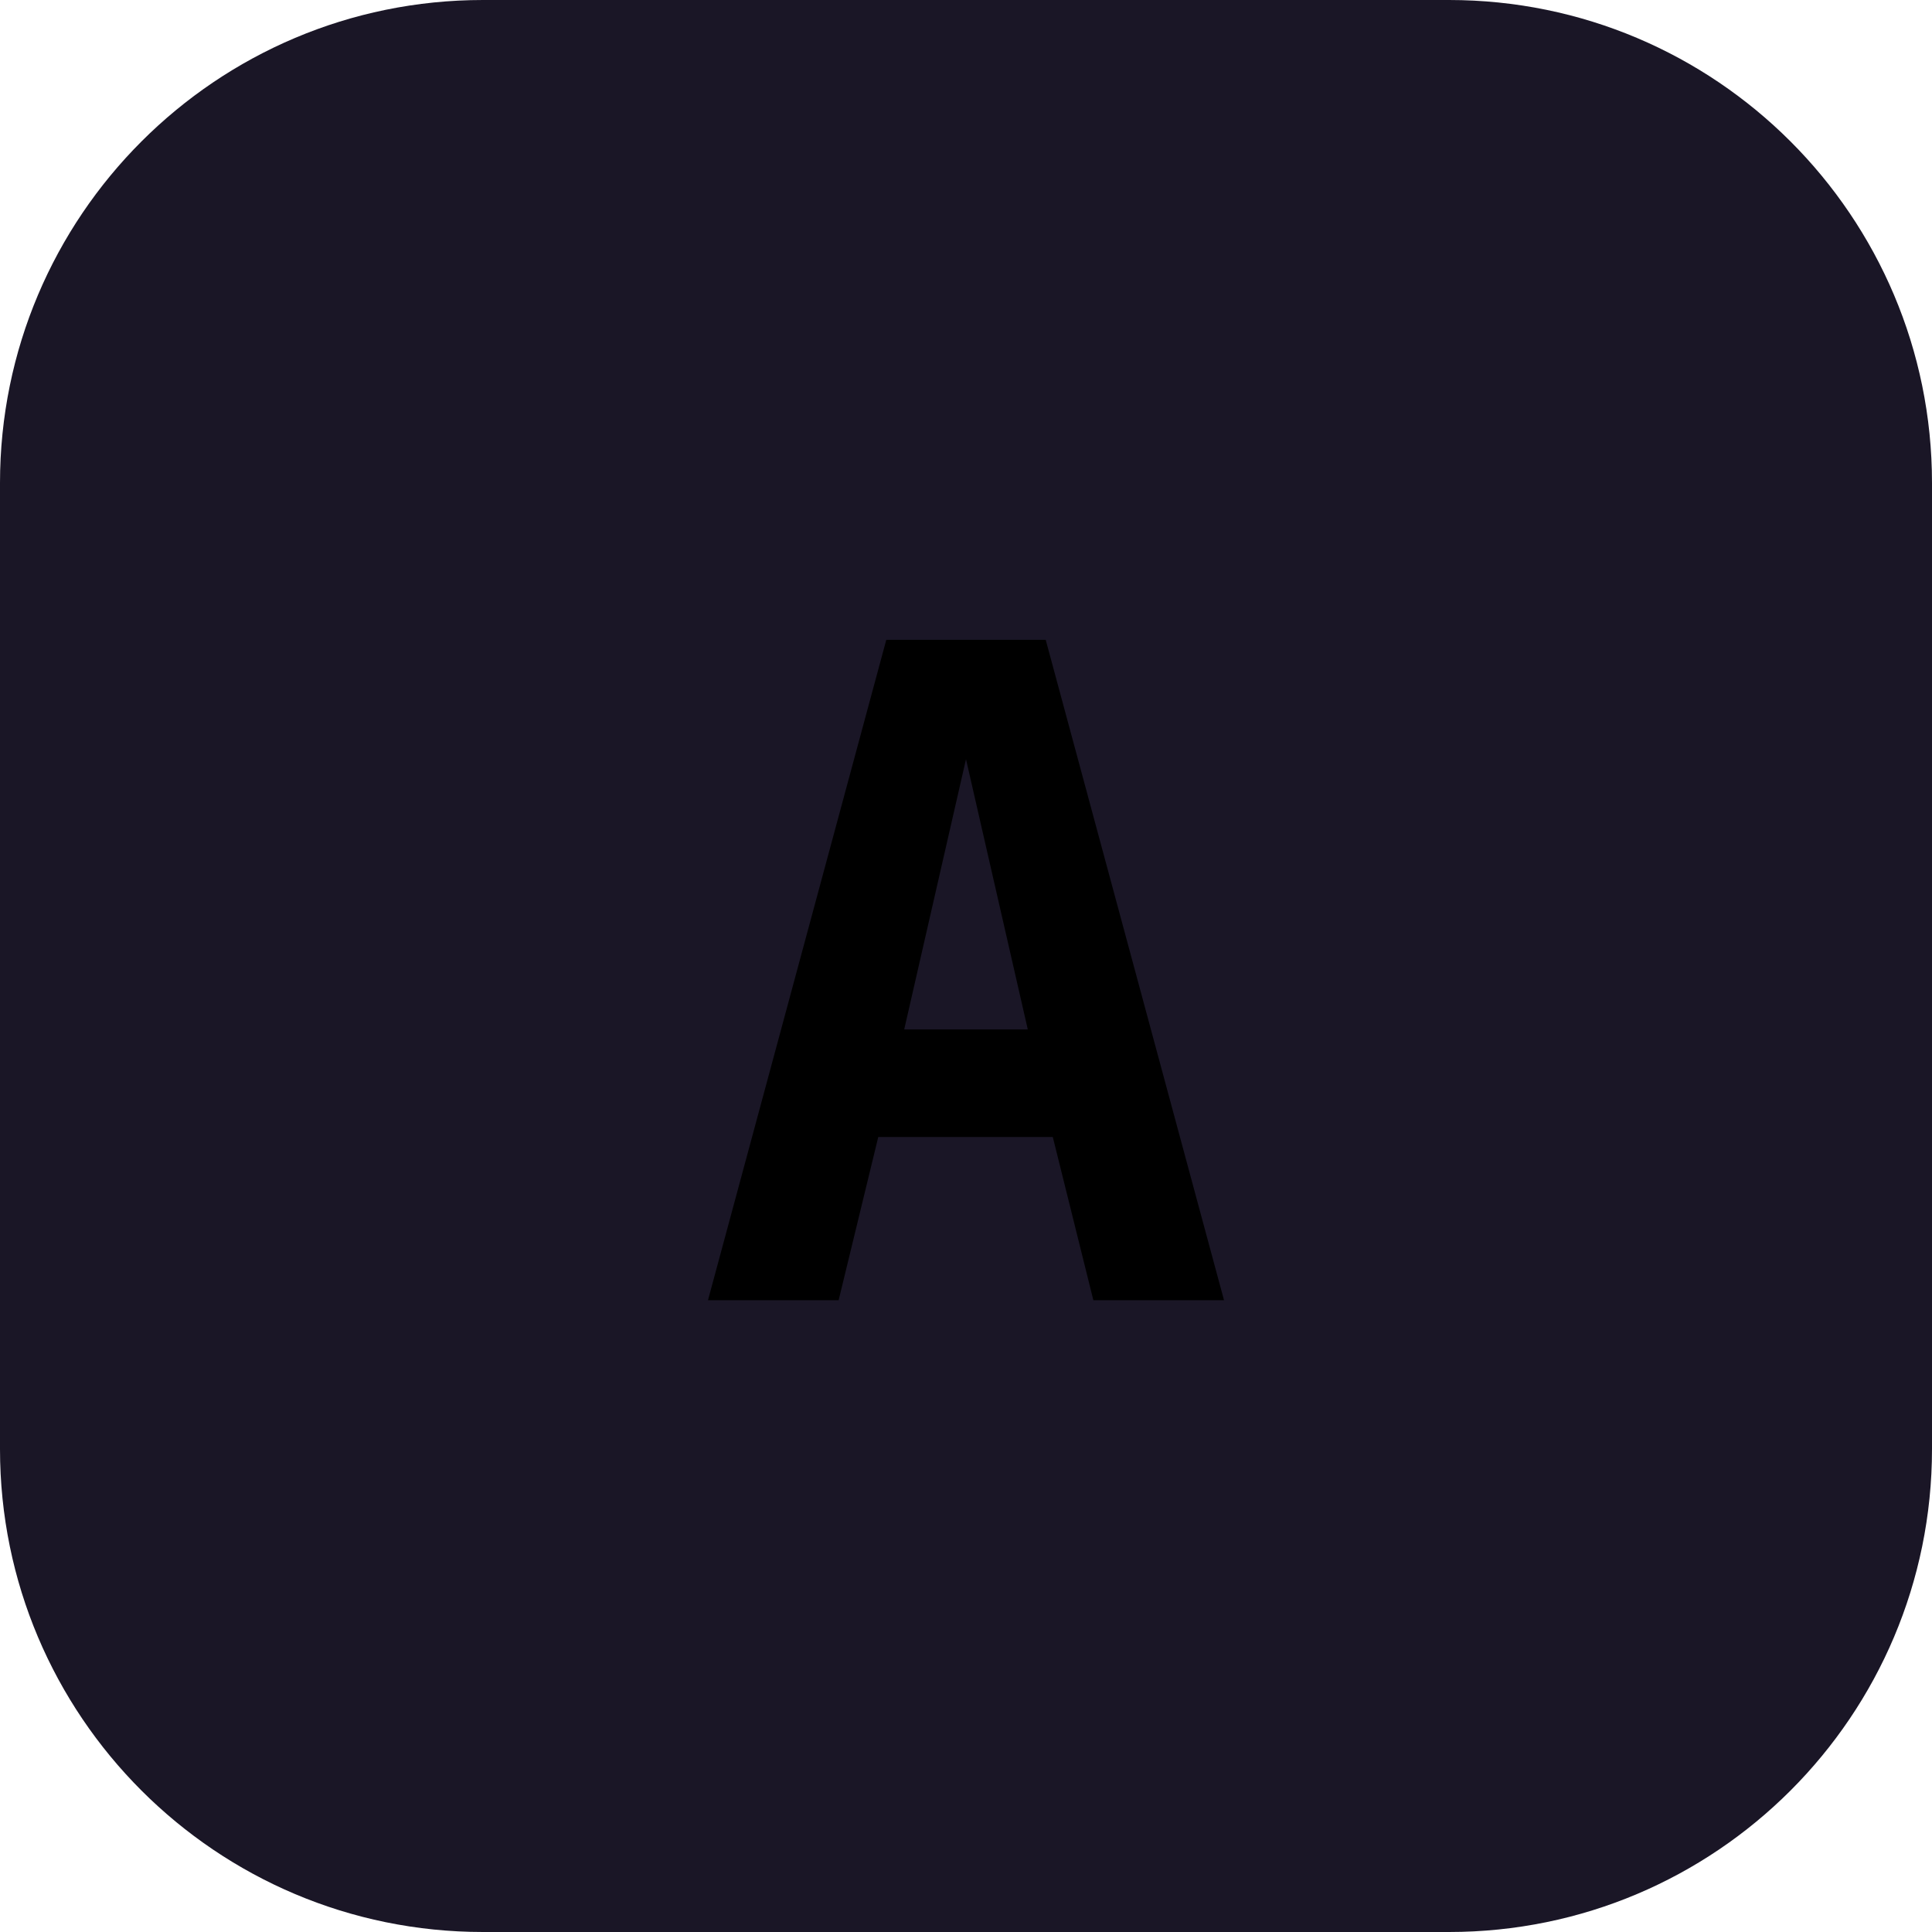
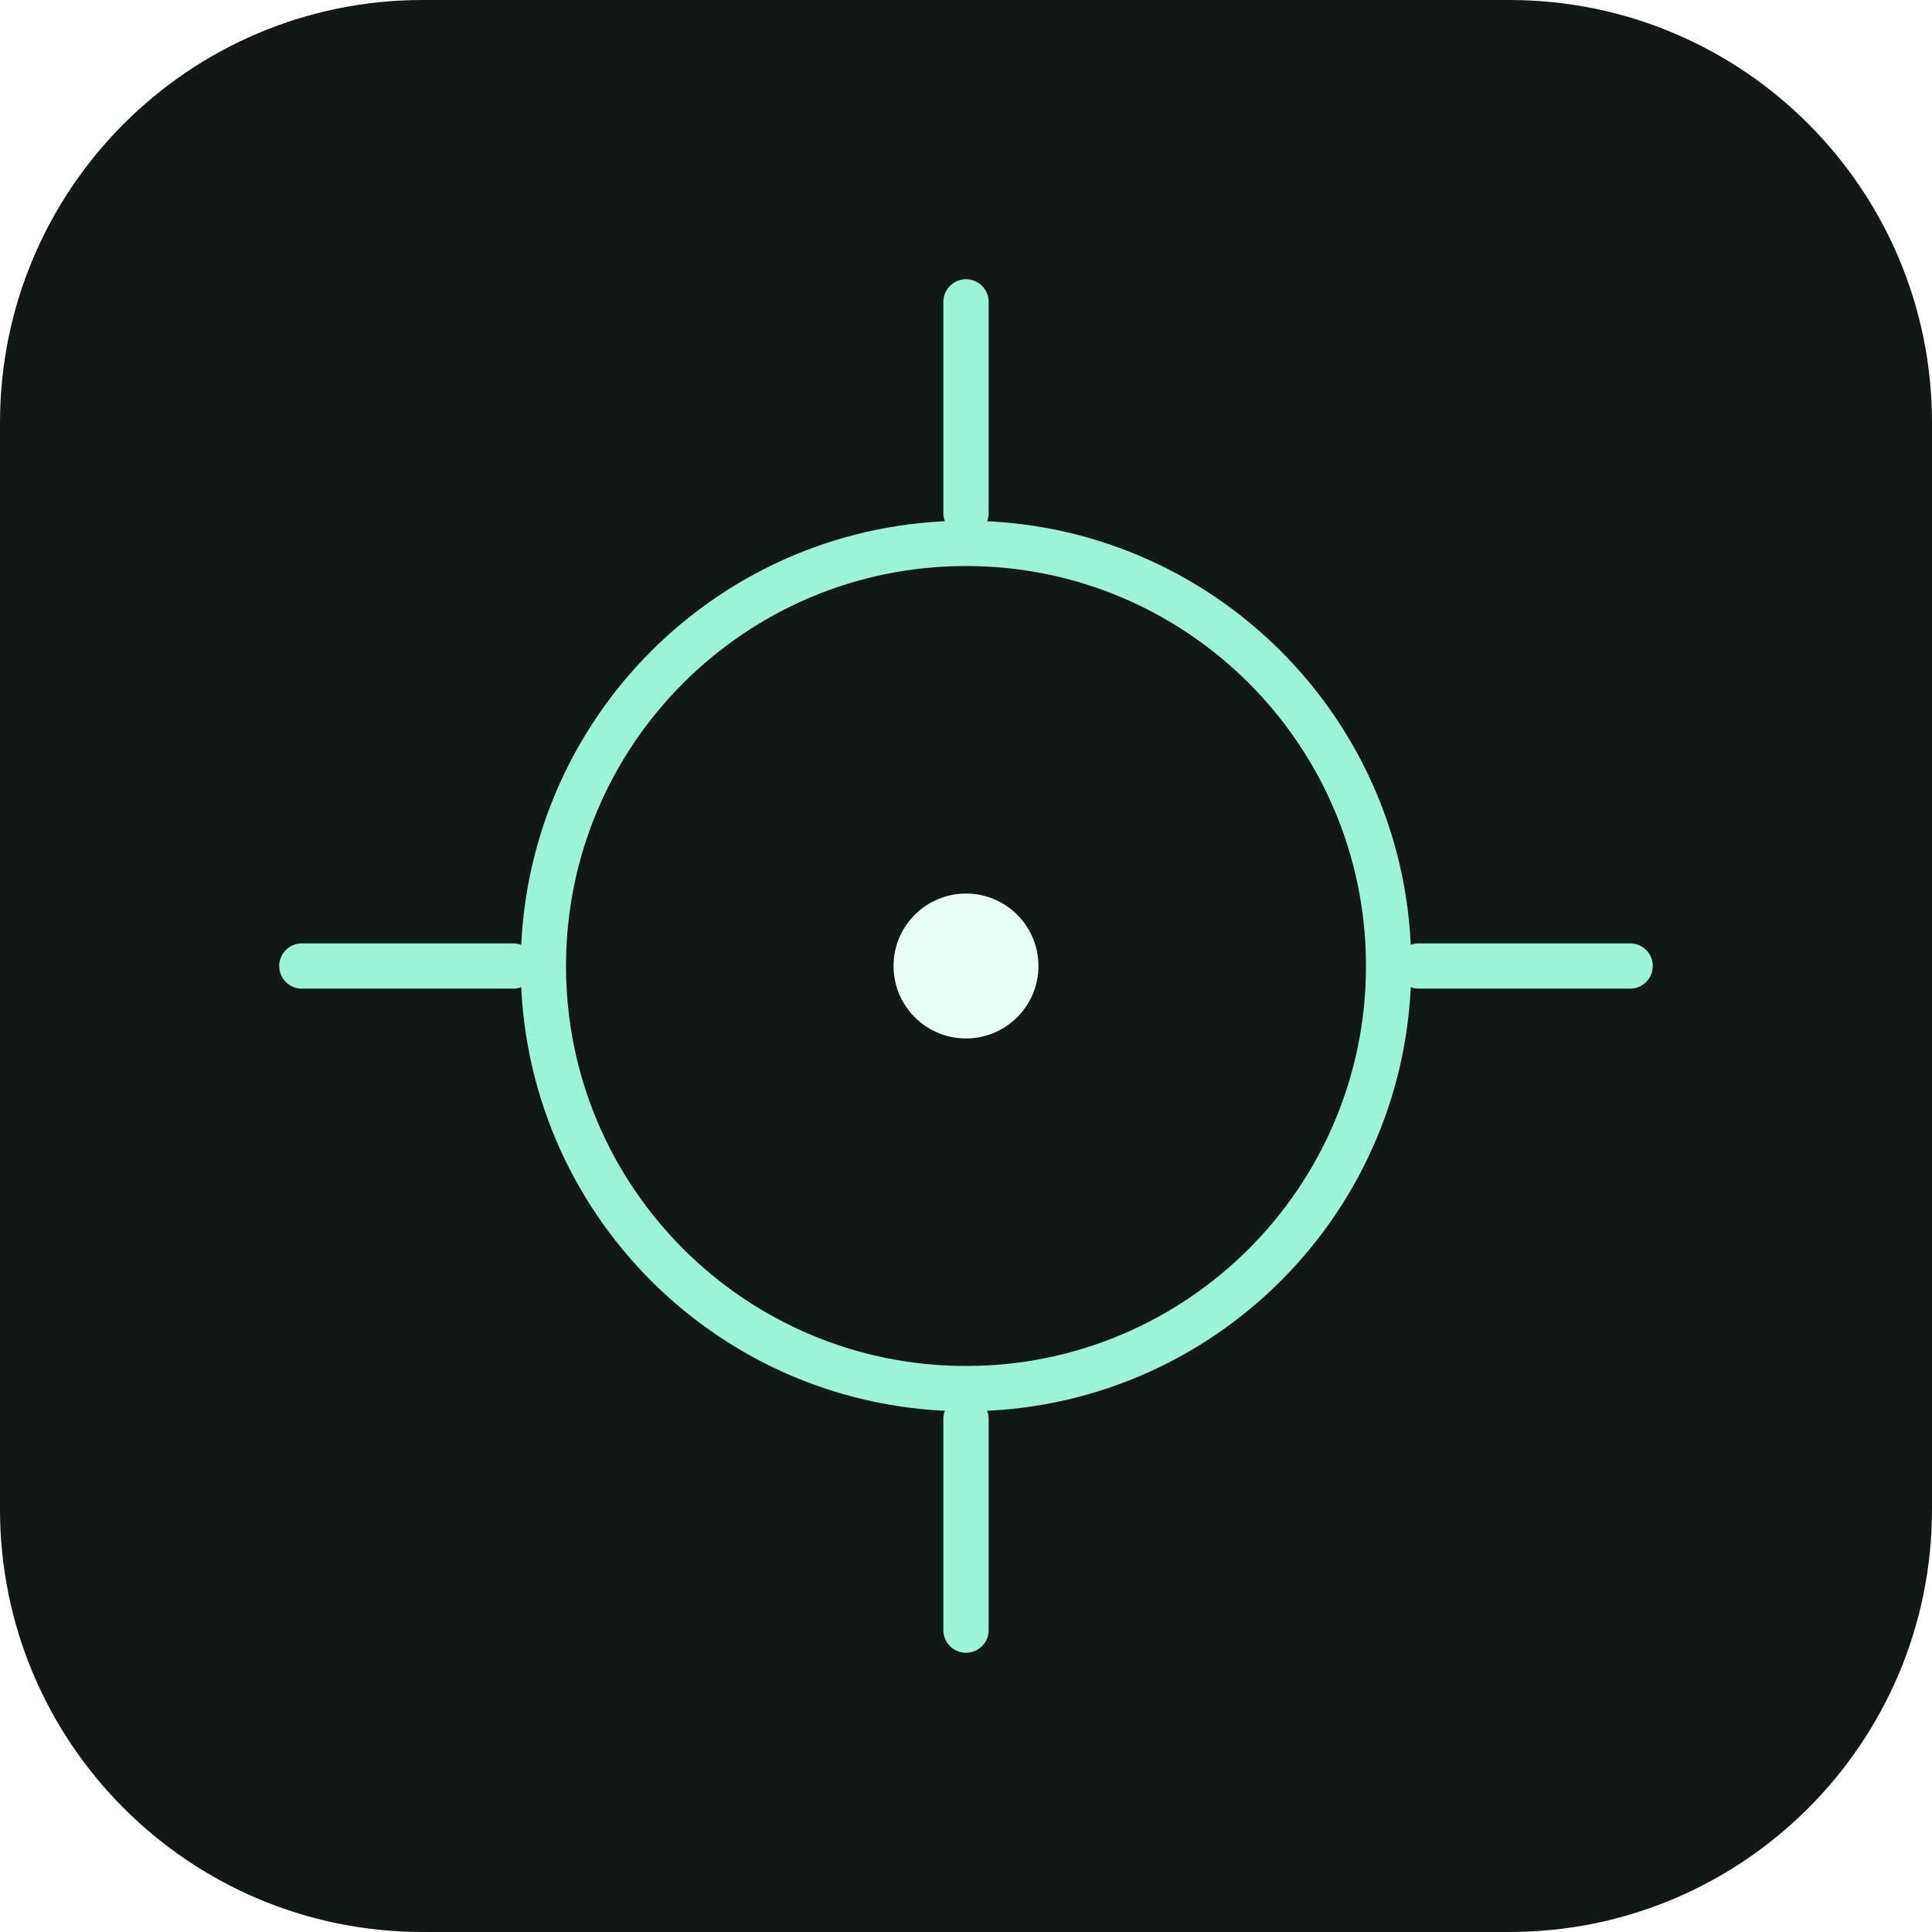
<svg xmlns="http://www.w3.org/2000/svg" viewBox="0 0 64 64">
-   <defs>
-     <linearGradient id="g" x1="0" y1="0" x2="1" y2="1">
-       <stop offset="0" stop-color="oklch(0.7 0.18 280)" />
-       <stop offset="1" stop-color="oklch(0.7 0.16 320)" />
-     </linearGradient>
-   </defs>
-   <rect width="64" height="64" rx="16" fill="#1a1626" />
-   <text x="50%" y="54%" dominant-baseline="middle" text-anchor="middle" font-family="ui-monospace, monospace" font-size="30" font-weight="700" fill="url(#g)">A</text>
+   <rect width="64" height="64" rx="14" fill="#121816" />
+   <circle cx="32" cy="32" r="14" fill="none" stroke="#9cf3d8" stroke-width="1.5" />
+   <circle cx="32" cy="32" r="2.4" fill="#e7fff6" />
+   <path d="M32 10v7M32 47v7M10 32h7M47 32h7" stroke="#9cf3d8" stroke-width="1.5" stroke-linecap="round" />
</svg>
